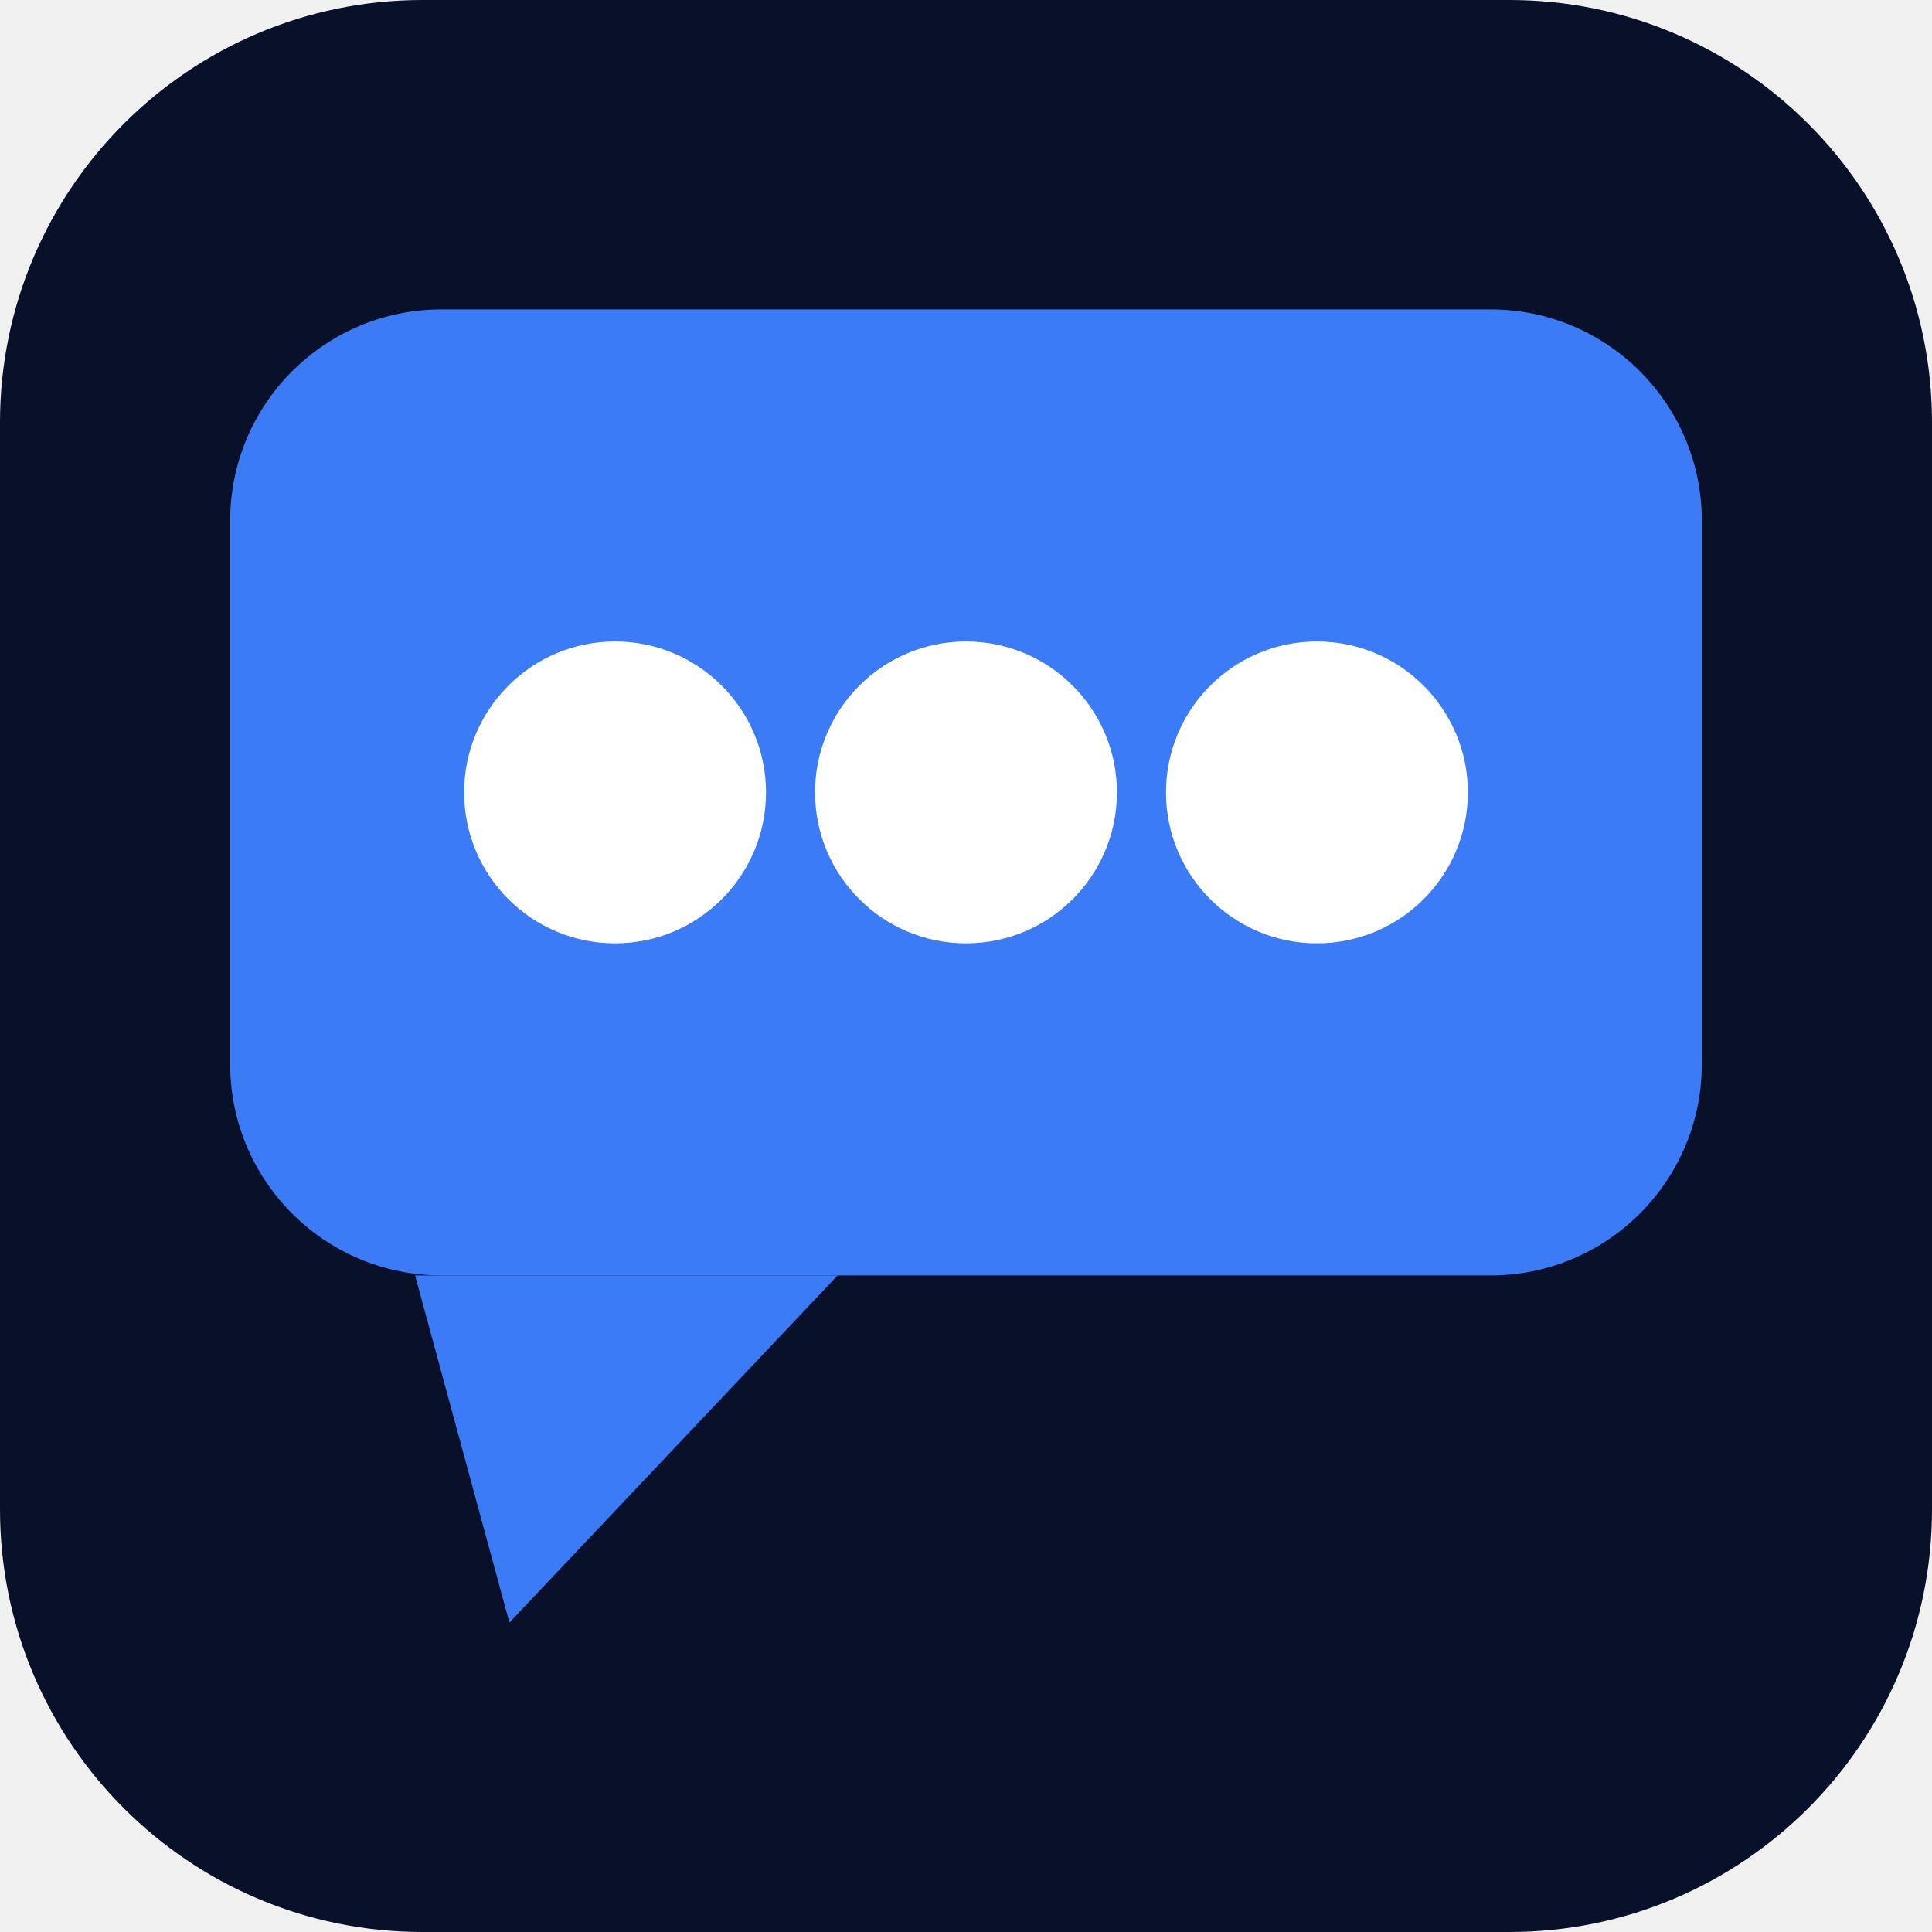
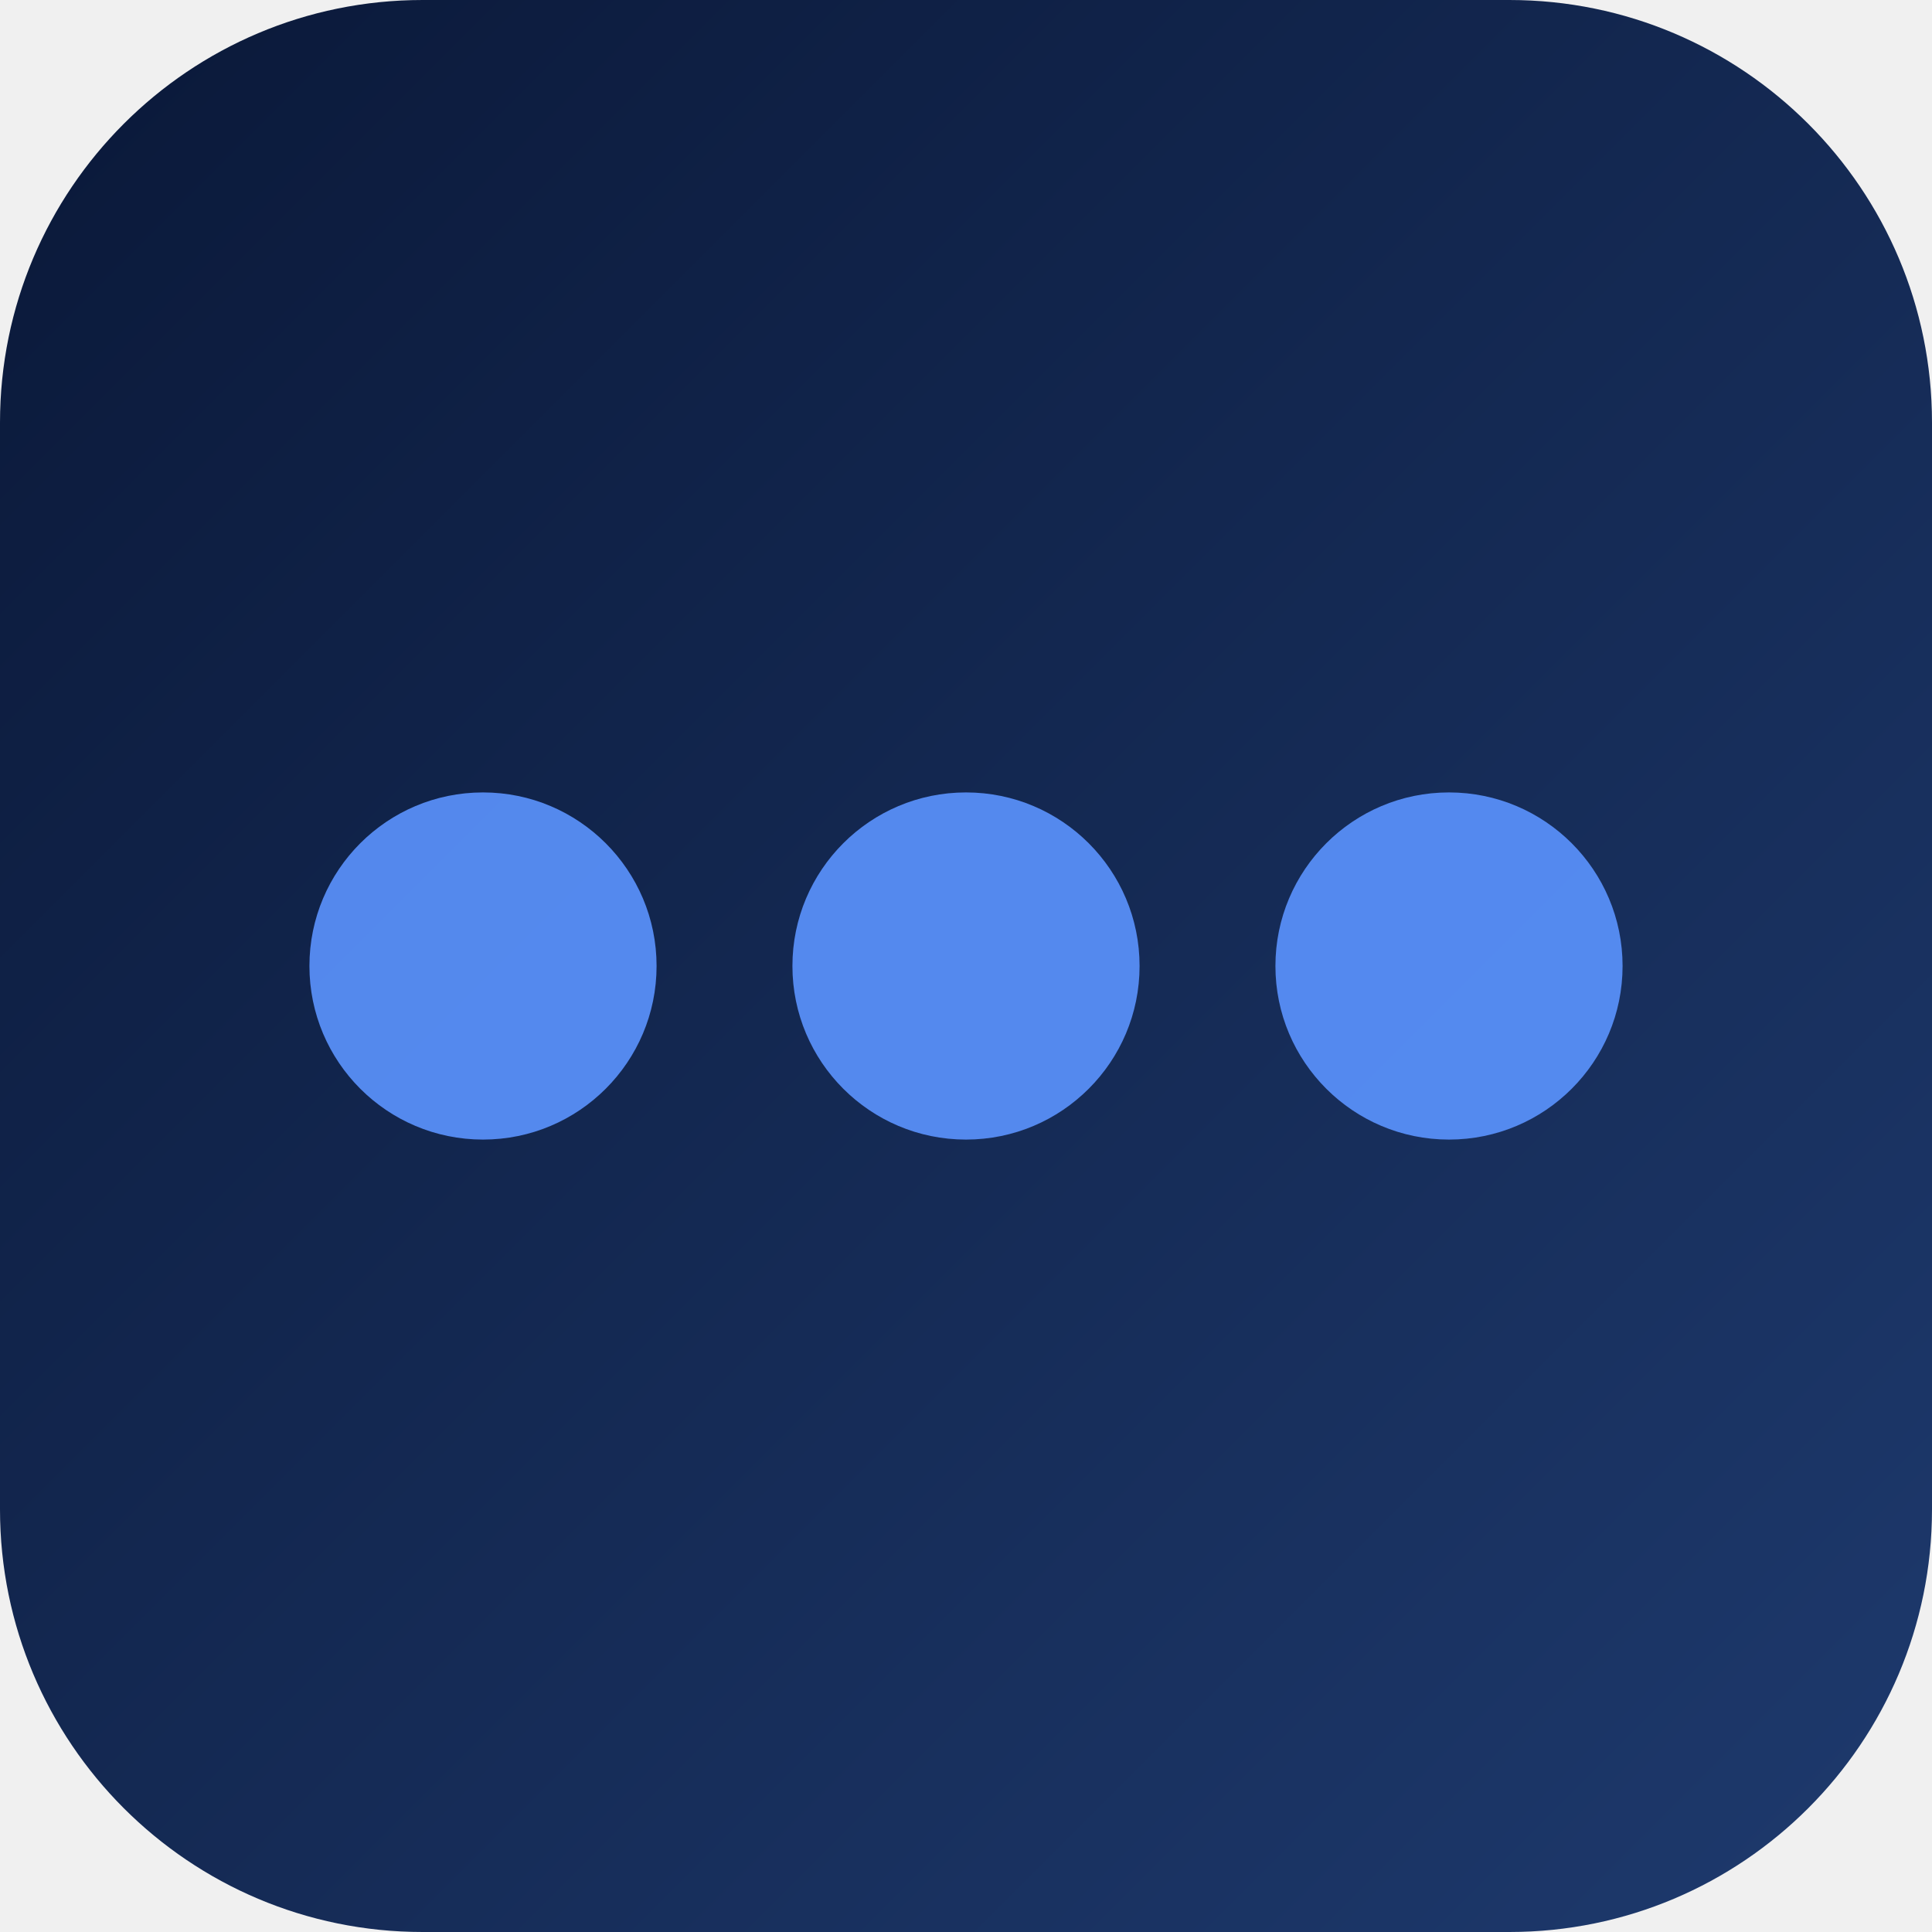
<svg xmlns="http://www.w3.org/2000/svg" width="512" height="512" viewBox="0 0 512 512">
-   <rect width="512" height="512" rx="112" fill="#08102A" />
-   <rect x="61" y="82" width="390" height="256" rx="56" fill="#3B7BF6" />
-   <polygon points="110,338 222,338 135,430" fill="#3B7BF6" />
-   <circle cx="163" cy="210" r="40" fill="white" />
-   <circle cx="256" cy="210" r="40" fill="white" />
-   <circle cx="349" cy="210" r="40" fill="white" />
+   <defs>
+     <linearGradient id="bg" x1="0%" y1="0%" x2="100%" y2="100%">
+       <stop offset="0%" stop-color="#0A1838" />
+       <stop offset="100%" stop-color="#1E3A6E" />
+     </linearGradient>
+   </defs>
+   <rect width="512" height="512" rx="112" fill="url(#bg)" />
+   <circle cx="128" cy="256" r="46" fill="#5B93FF" opacity="0.9" />
+   <circle cx="256" cy="256" r="46" fill="#5B93FF" opacity="0.9" />
+   <circle cx="384" cy="256" r="46" fill="#5B93FF" opacity="0.9" />
</svg>
